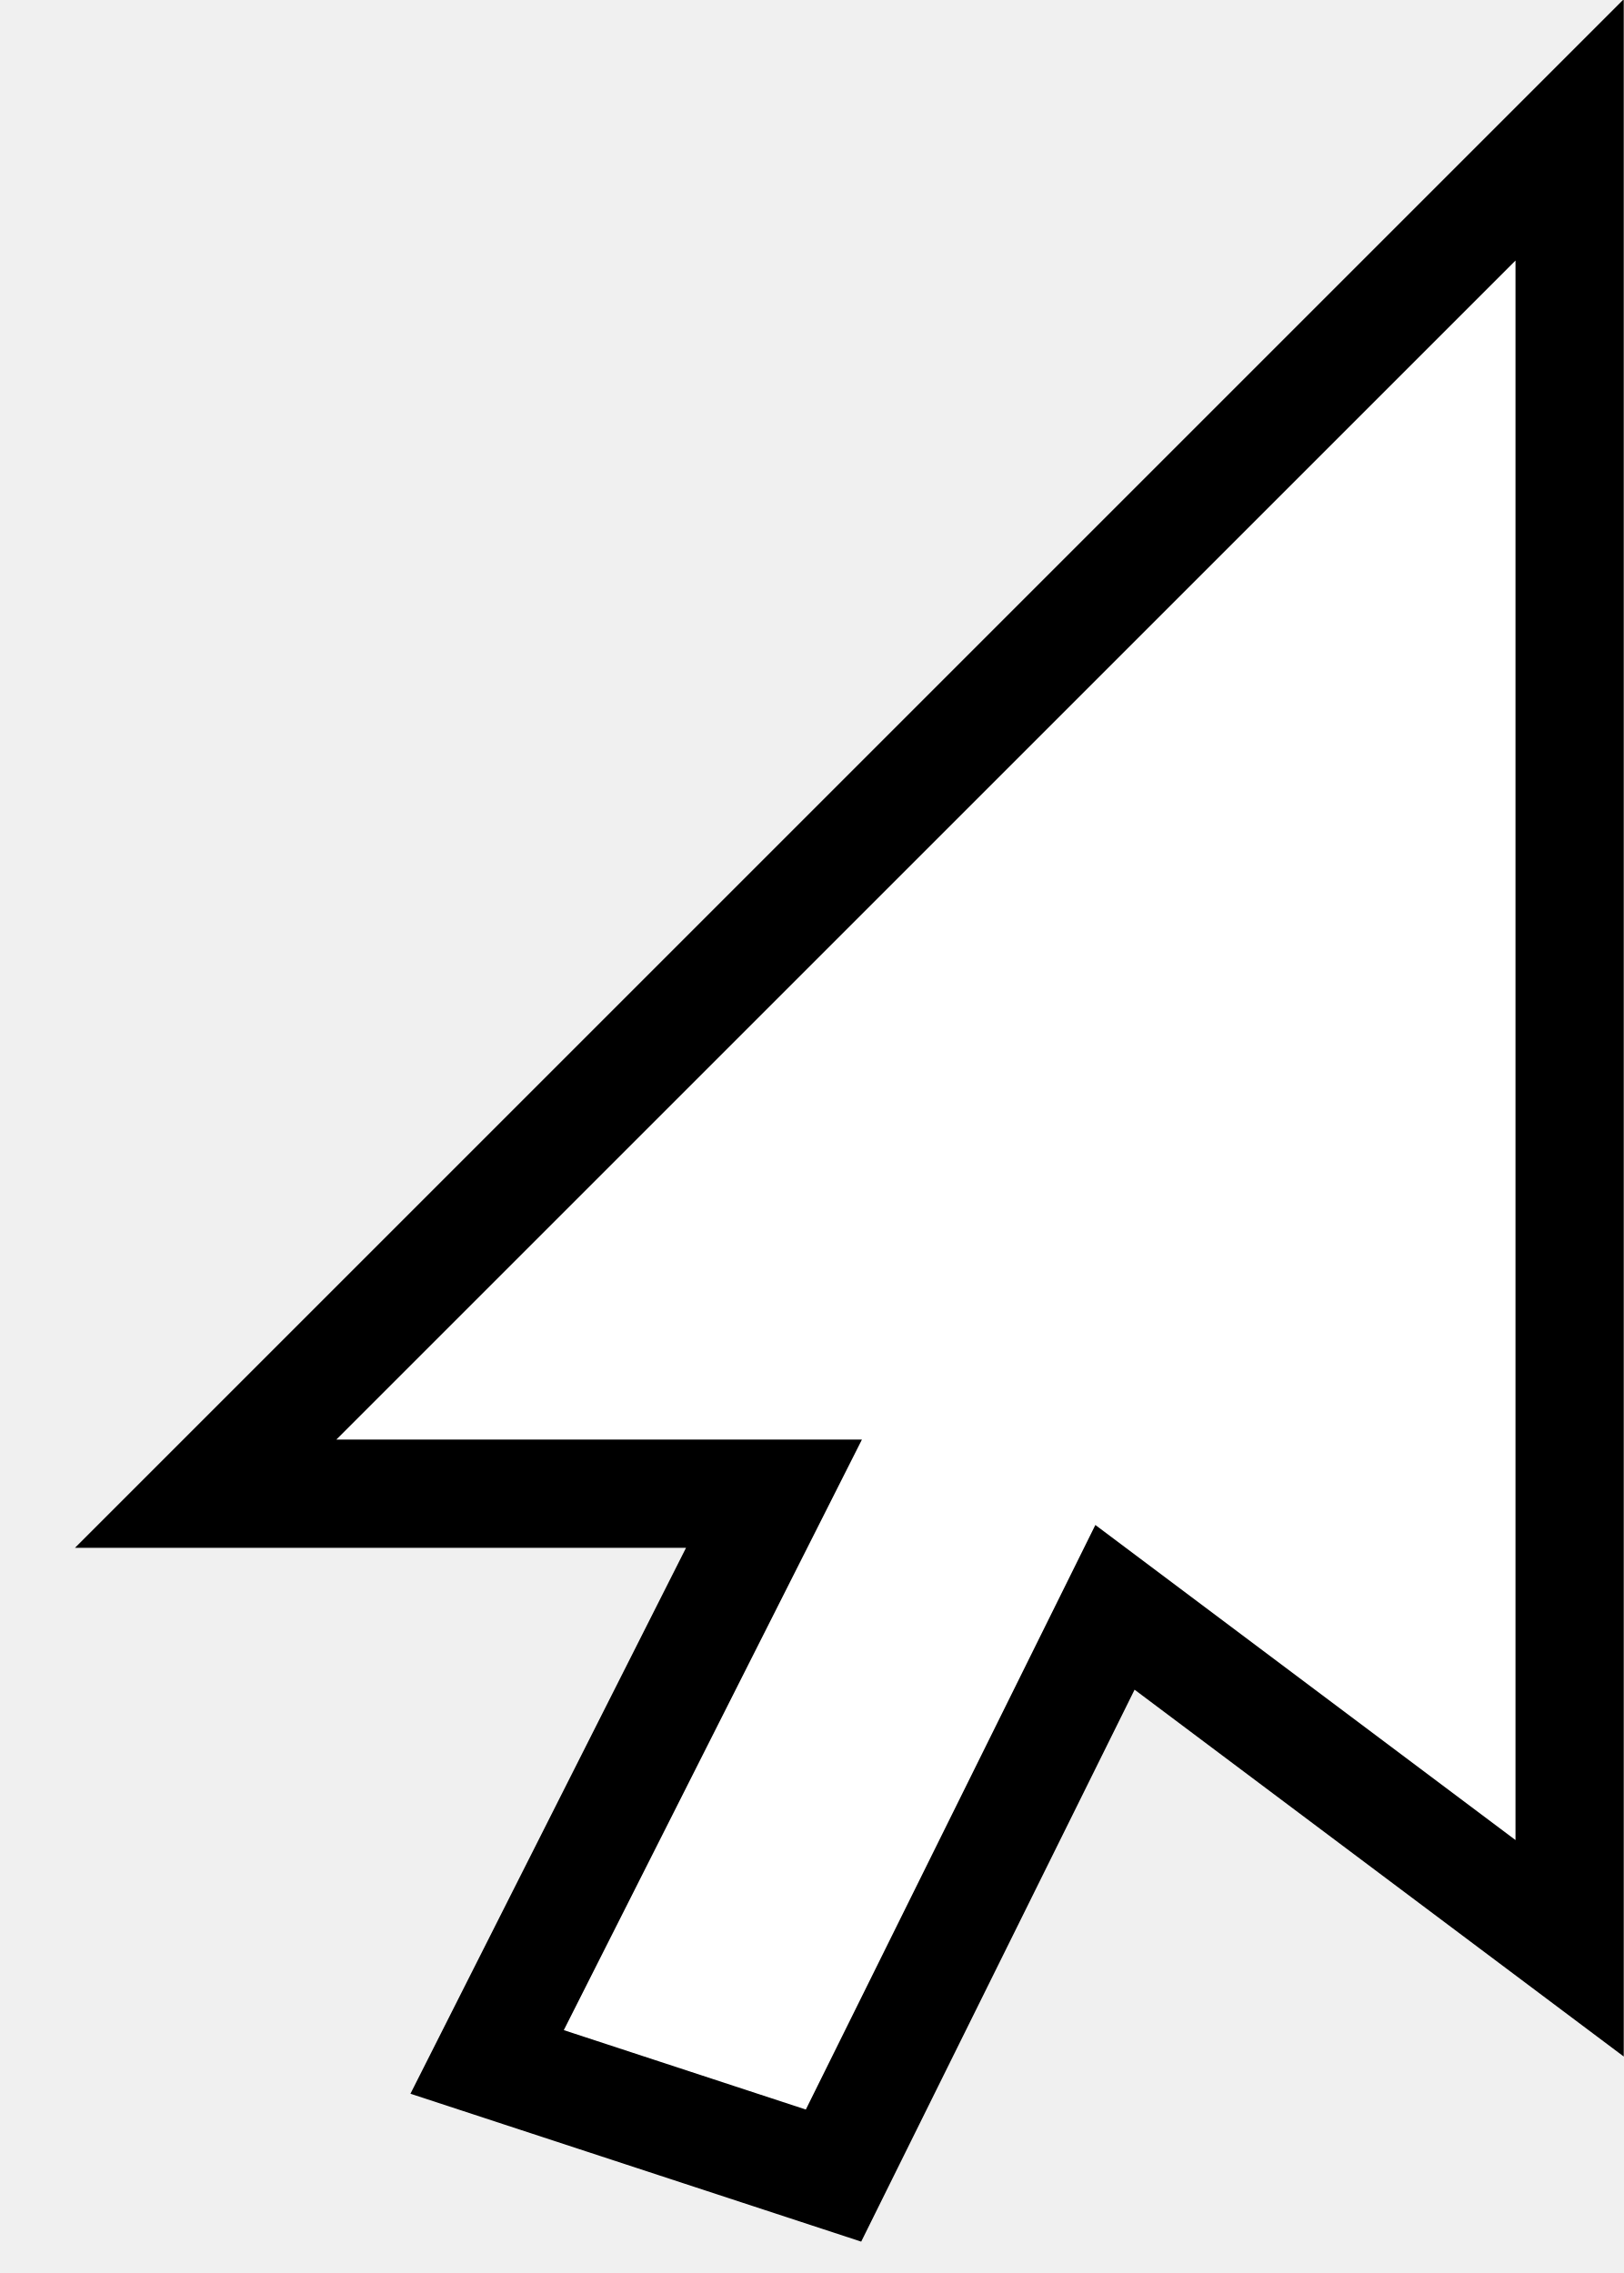
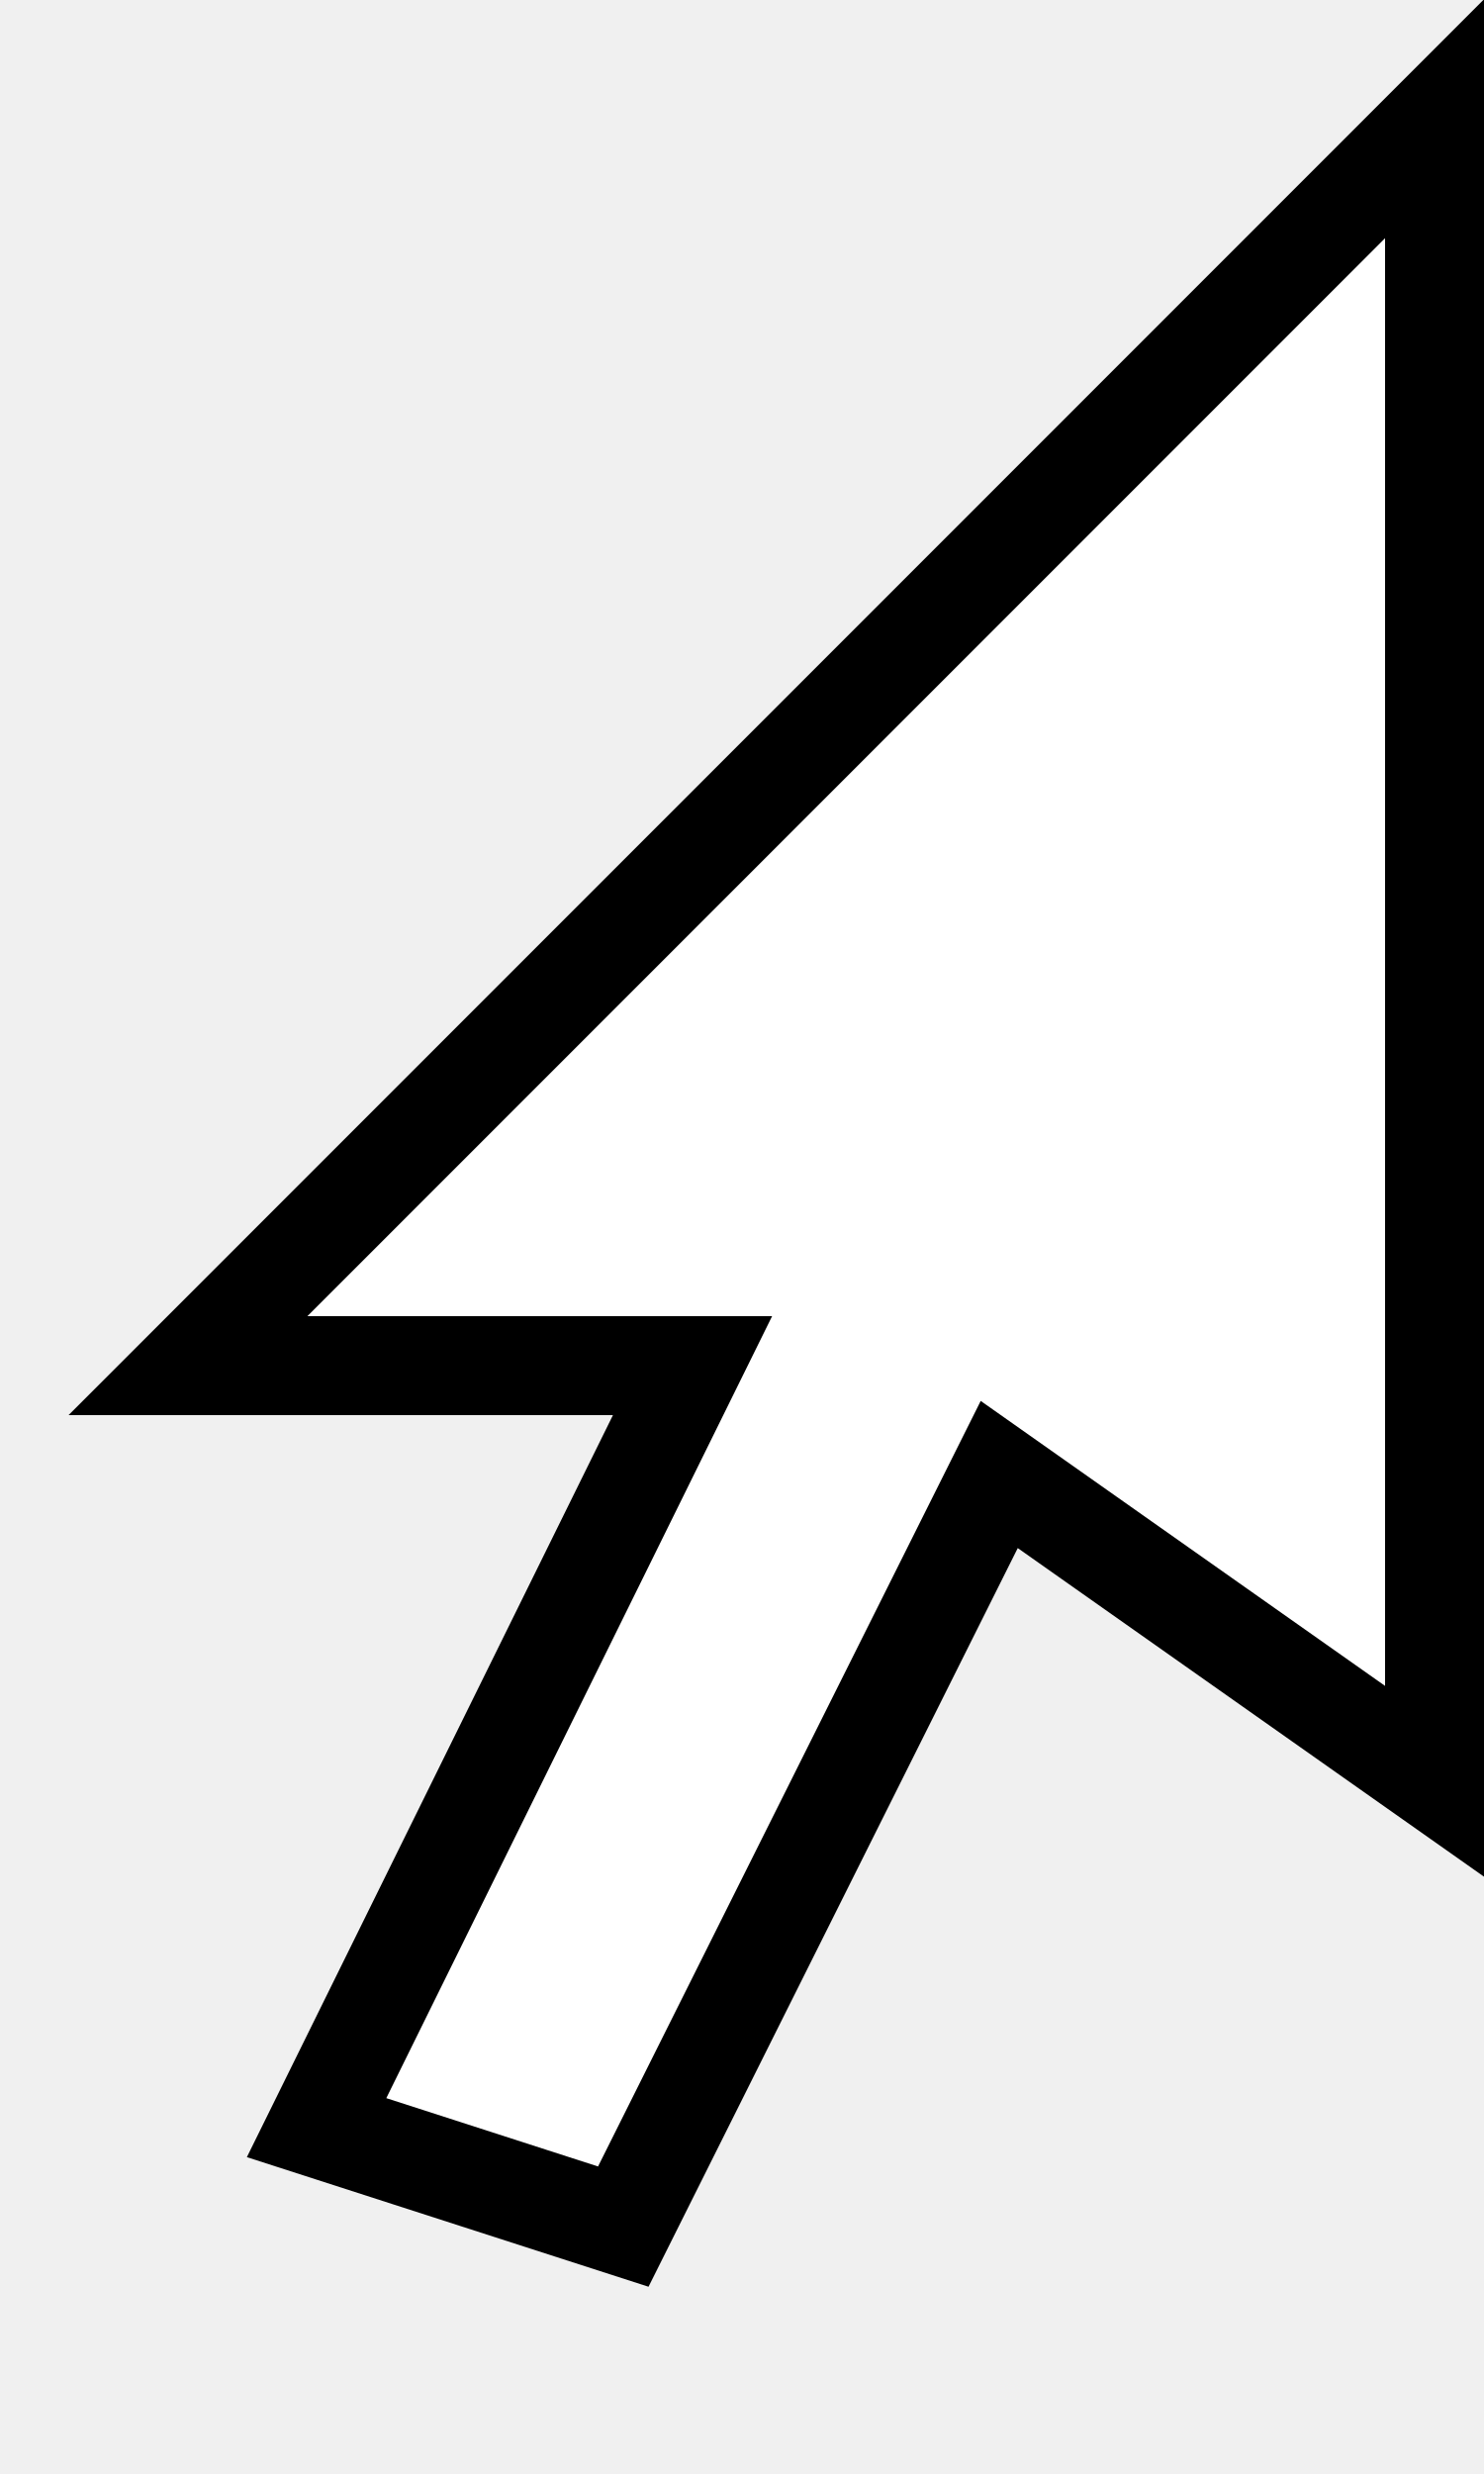
- <svg xmlns="http://www.w3.org/2000/svg" x="0px" y="0px" width="30" height="42" viewBox="0 0 30 42" style="enable-background:new 0 0 30 42;">
-   <polygon style="fill:#FFFFFF;stroke:#000000;stroke-width:2;" points="29,2.4 3.8,27.6 14.3,27.6 9,38.1 15.4,40.2 20.6,29.7 29,36" />
+ <svg xmlns="http://www.w3.org/2000/svg" x="0px" y="0px" width="30" height="50" viewBox="0 0 30 50" style="enable-background:new 0 0 30 50;">
+   <polygon style="fill:#FFFFFF;stroke:#000000;stroke-width:2;" points="29,2.4 3.8,27.6 14,27.6 6.4,43 12.6,45 20.2,29.8 29,36" />
</svg>
